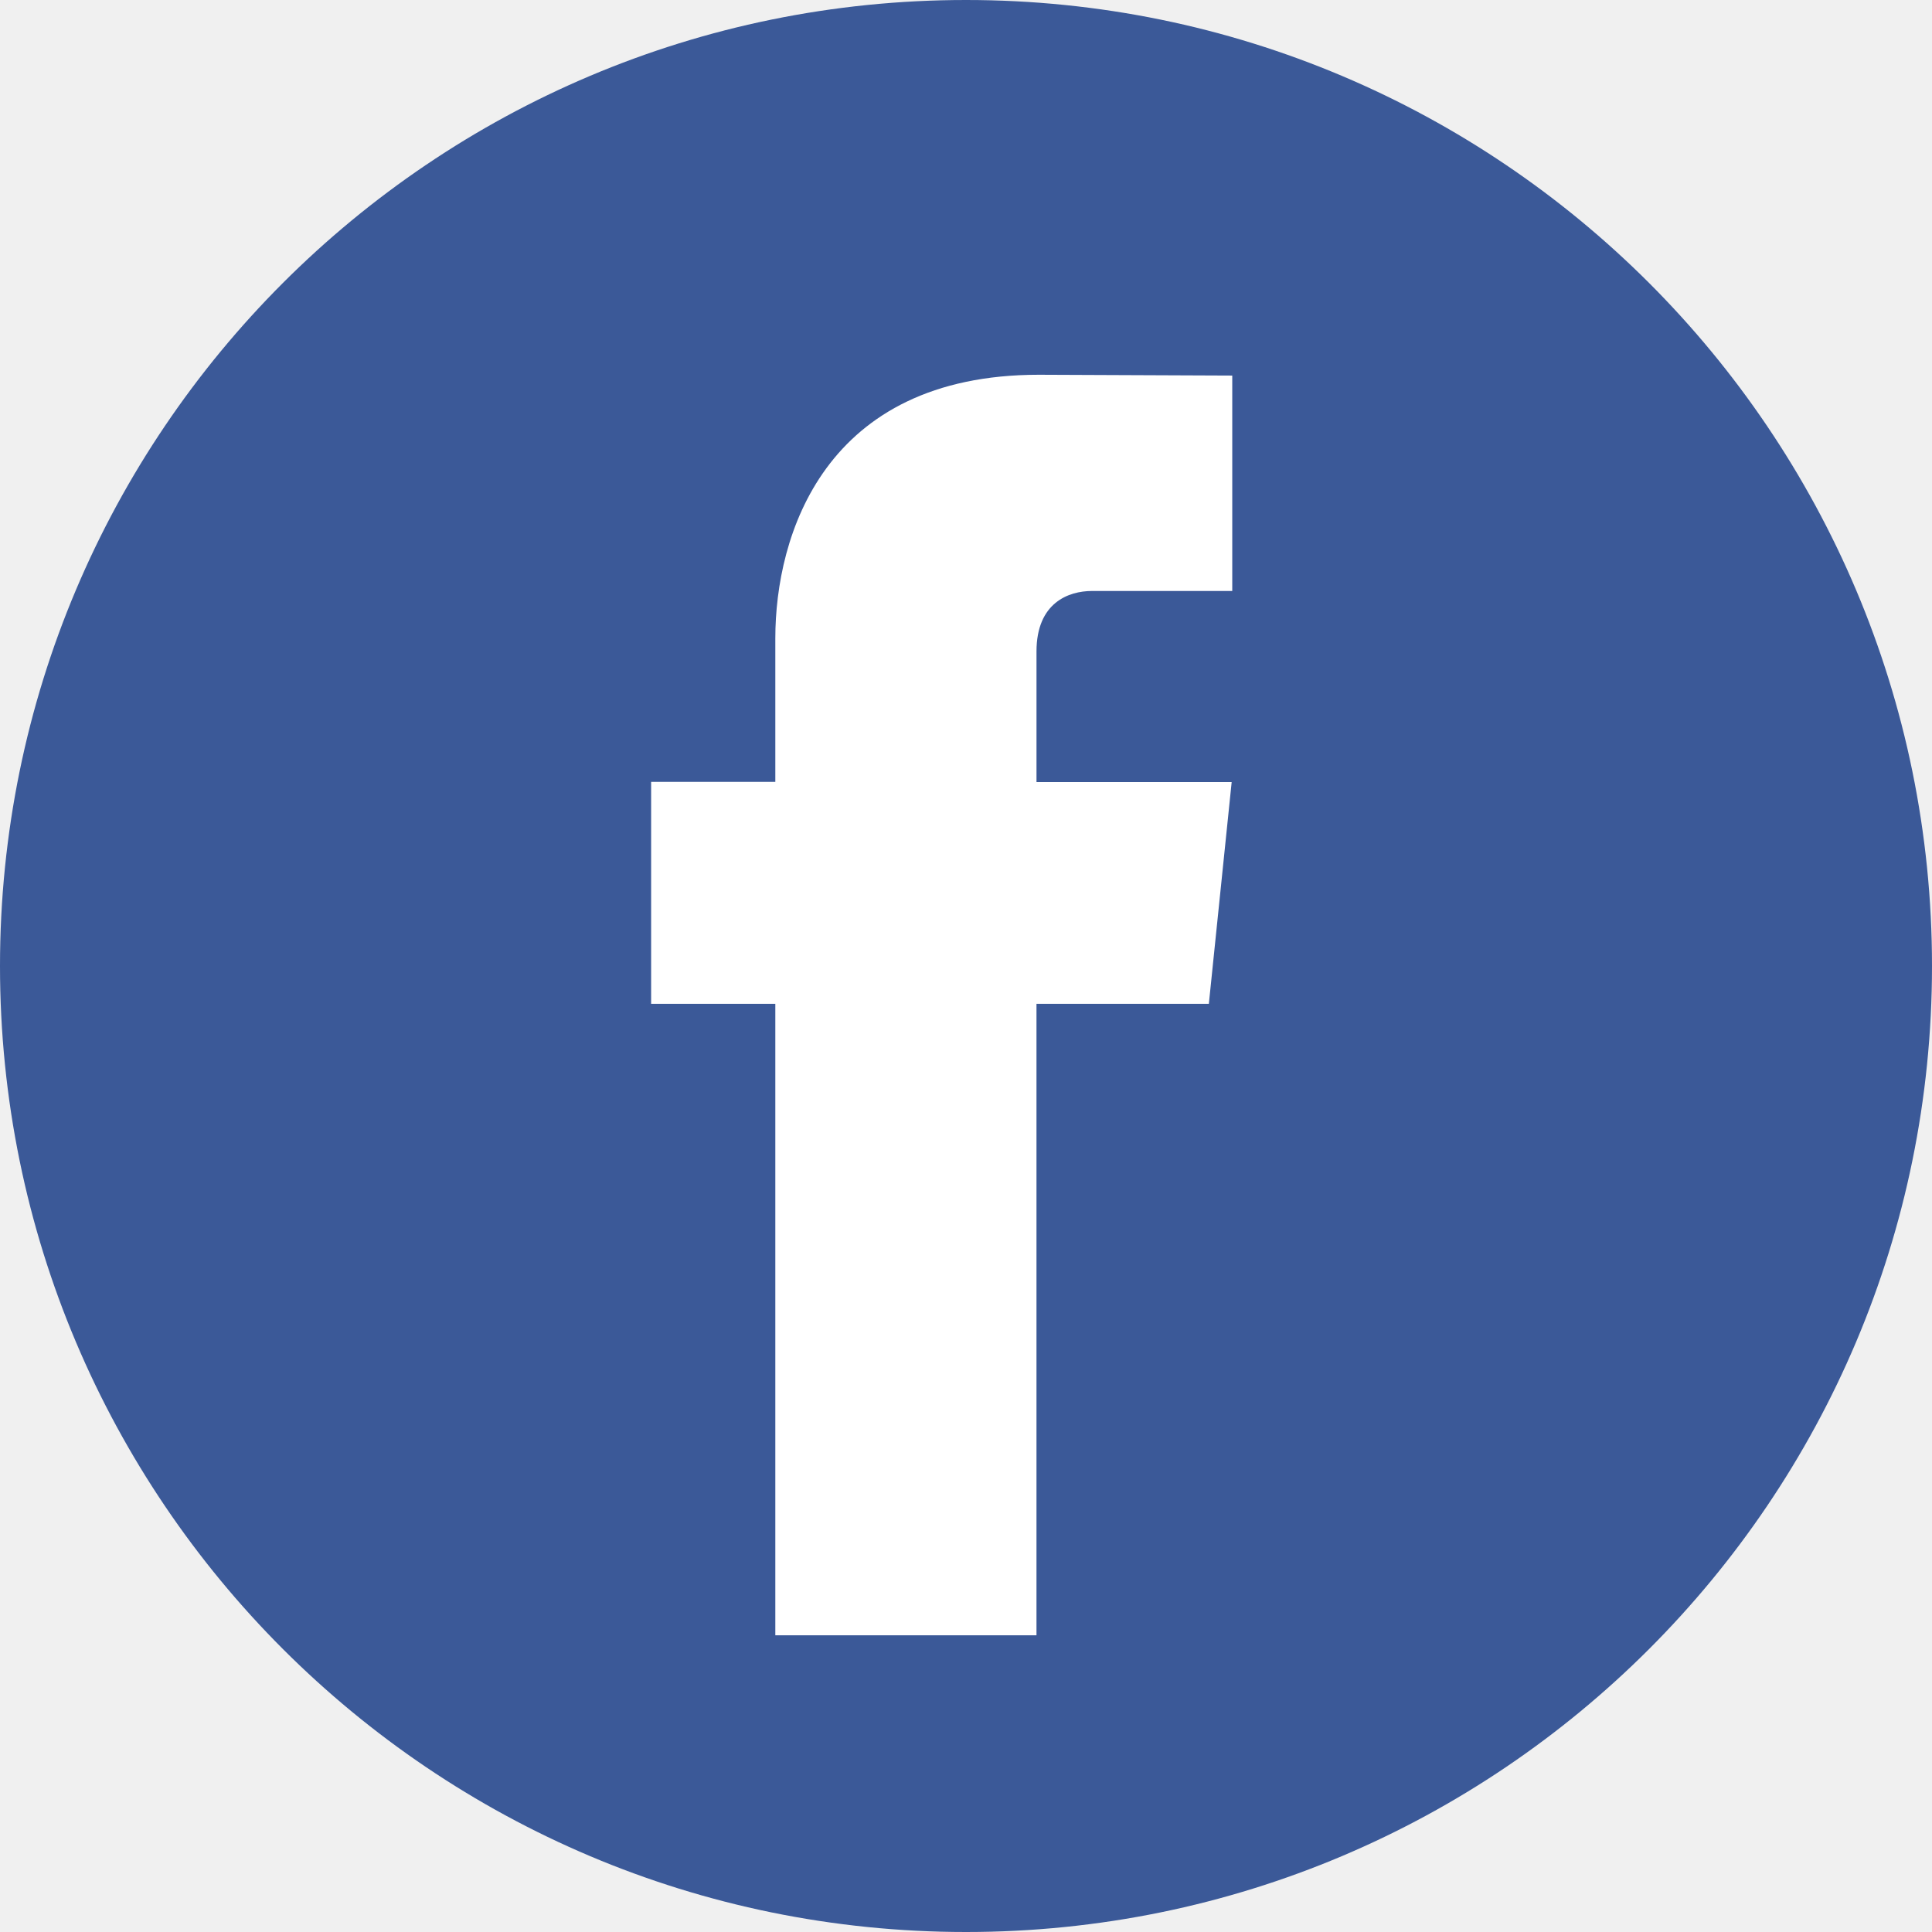
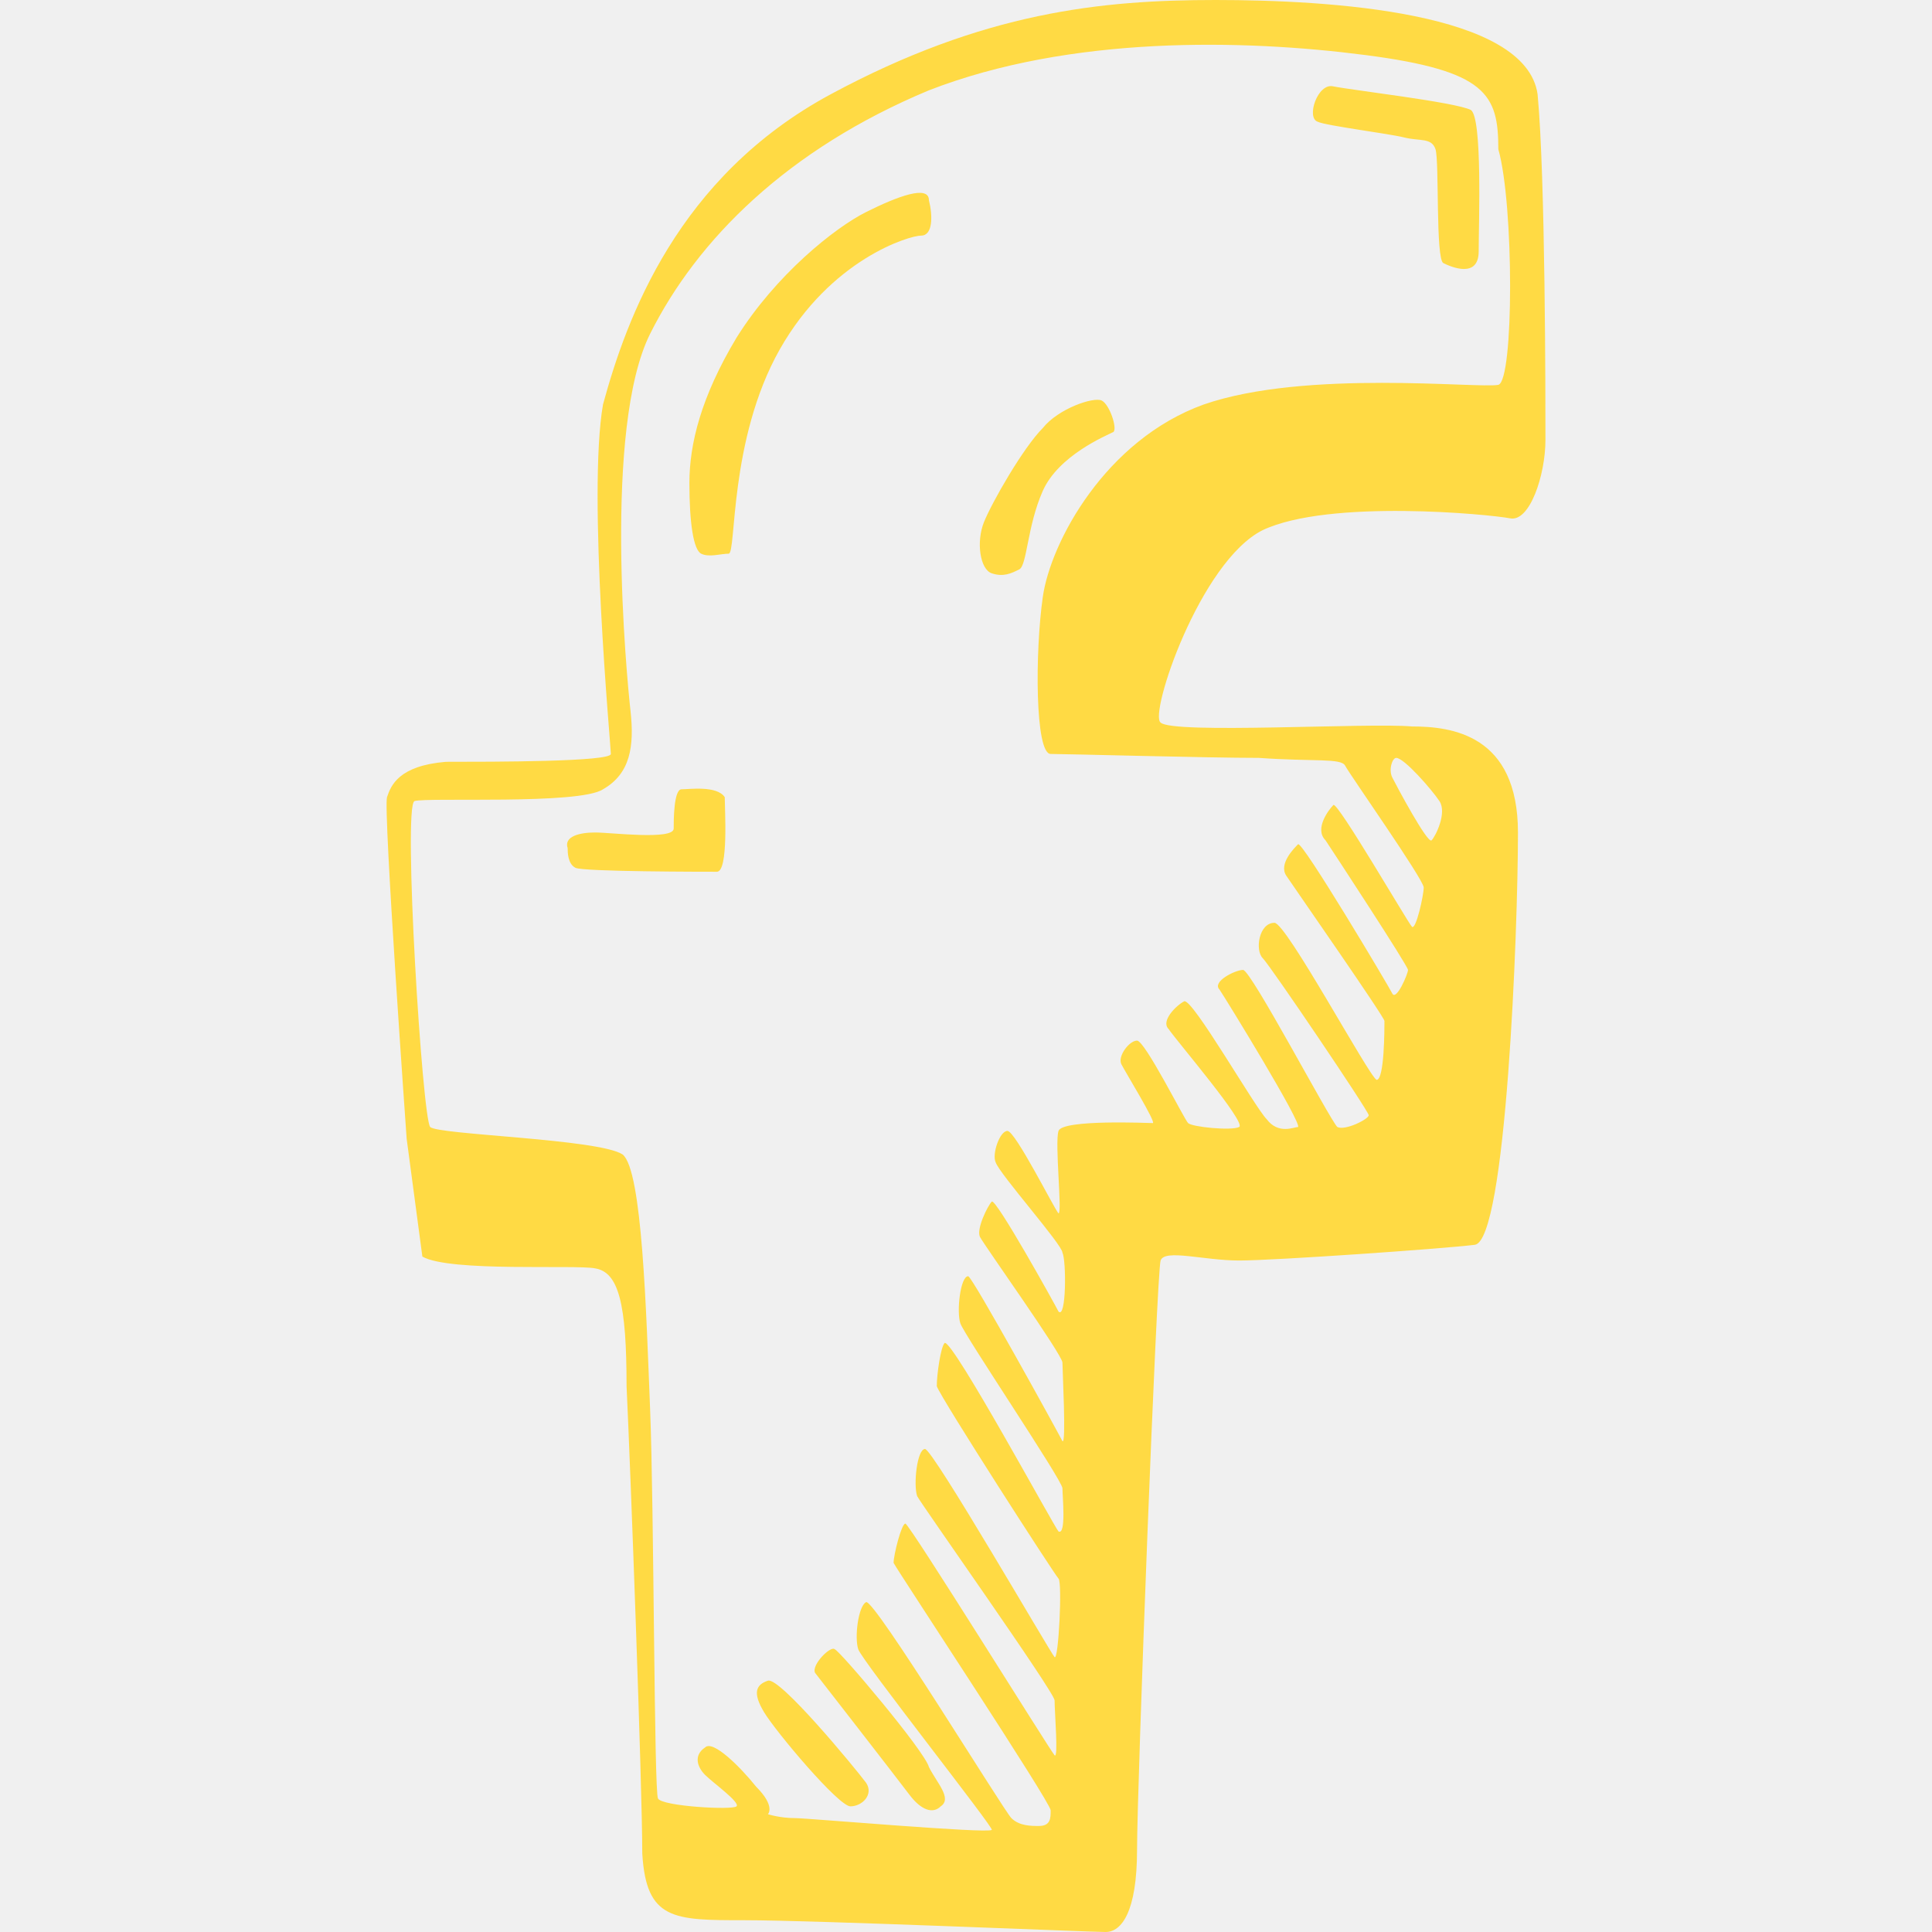
- <svg xmlns="http://www.w3.org/2000/svg" version="1.1" id="Capa_1" x="0px" y="0px" viewBox="0 0 112.196 112.196" style="enable-background:new 0 0 112.196 112.196;" xml:space="preserve">
-   <g>
-     <circle style="fill:#3B5998;" cx="56.098" cy="56.098" r="56.098" />
-     <path style="fill:#FFFFFF;" d="M70.201,58.294h-10.01v36.672H45.025V58.294h-7.213V45.406h7.213v-8.34   c0-5.964,2.833-15.303,15.301-15.303L71.56,21.81v12.51h-8.151c-1.337,0-3.217,0.668-3.217,3.513v7.585h11.334L70.201,58.294z" />
-   </g>
+ <svg xmlns="http://www.w3.org/2000/svg" version="1.1" id="Capa_1" x="0px" y="0px" viewBox="0 0 49.2 49.2" style="enable-background:new 0 0 49.2 49.2;" xml:space="preserve" width="512px" height="512px">
+   <path id="facebook" d="M39.156,2.4c-0.3-2.1-5.3-2.4-8.2-2.4s-5.9,0.3-9.8,2.4s-5.2,5.7-5.8,7.9c-0.4,2.3,0.2,8.7,0.2,8.9  s-3,0.2-4.2,0.2c-1.2,0.1-1.4,0.6-1.5,0.9s0.5,8.7,0.5,8.7l0.4,3c0.7,0.4,3.9,0.2,4.4,0.3c0.6,0.1,0.8,0.9,0.8,3  c0.1,2.1,0.4,10.2,0.4,11.9c0.1,1.7,0.8,1.7,2.6,1.7s8.8,0.3,9.2,0.3s0.8-0.5,0.8-2.1s0.5-14.7,0.6-15c0.1-0.3,1.1,0,2,0  s5.2-0.3,6-0.4c0.8-0.1,1.1-8,1.1-10.5s-1.7-2.7-2.7-2.7c-1.1-0.1-6.1,0.2-6.4-0.1c-0.3-0.2,1-4.1,2.6-4.9c1.7-0.8,5.8-0.4,6.3-0.3  s0.9-1.1,0.9-2C39.356,10.2,39.356,4.5,39.156,2.4z M35.556,19.3c0.2,0,0.9,0.8,1.1,1.1s-0.1,0.9-0.2,1c-0.1,0.1-0.9-1.4-1-1.6  S35.456,19.3,35.556,19.3z M38.156,9.8c-0.5,0.1-4.9-0.4-7.5,0.5c-2.5,0.9-3.9,3.5-4.1,4.9c-0.2,1.4-0.2,4,0.2,4s4,0.1,5.3,0.1  c1.4,0.1,2.1,0,2.2,0.2c0.1,0.2,2,2.9,2,3.1s-0.2,1.1-0.3,1s-1.9-3.2-2-3.1s-0.5,0.6-0.2,0.9c0.2,0.3,2.1,3.2,2.1,3.3  c0,0.1-0.3,0.8-0.4,0.6c-0.1-0.2-2.3-3.9-2.4-3.8c-0.1,0.1-0.5,0.5-0.3,0.8s2.5,3.6,2.5,3.7c0,0.2,0,1.5-0.2,1.5  c-0.2-0.1-2.3-4-2.6-4c-0.4,0-0.5,0.7-0.3,0.9s2.7,3.9,2.7,4c0,0.1-0.6,0.4-0.8,0.3c-0.2-0.2-2.2-4-2.4-4s-0.8,0.3-0.6,0.5  c0.2,0.3,2.1,3.4,2,3.5c-0.1,0-0.5,0.2-0.8-0.2c-0.3-0.3-1.9-3.1-2.1-3s-0.6,0.5-0.4,0.7c0.2,0.3,2,2.4,1.8,2.5s-1.2,0-1.3-0.1  s-1.1-2.1-1.3-2.1s-0.5,0.4-0.4,0.6c0.1,0.2,0.9,1.5,0.8,1.5c-0.1,0-2.3-0.1-2.4,0.2c-0.1,0.3,0.1,2.1,0,2.1  c-0.1-0.1-1.1-2.1-1.3-2.1s-0.4,0.6-0.3,0.8c0.1,0.3,1.7,2.1,1.7,2.3c0.1,0.2,0.1,1.7-0.1,1.5c-0.1-0.2-1.6-2.9-1.7-2.8  s-0.4,0.7-0.3,0.9s2.1,3,2.1,3.2s0.1,2.1,0,2c-0.1-0.2-2.3-4.2-2.4-4.2c-0.2,0-0.3,0.9-0.2,1.2s2.6,4,2.6,4.2s0.1,1.2-0.1,1.1  c-0.1-0.1-2.7-4.9-2.9-4.8c-0.1,0.1-0.2,0.8-0.2,1.1c0.1,0.3,3,4.8,3.1,4.9s0,2.1-0.1,2s-3.1-5.3-3.3-5.3c-0.2,0-0.3,0.9-0.2,1.2  c0.1,0.2,3.5,5,3.5,5.2c0,0.3,0.1,1.5,0,1.4s-3.7-5.9-3.8-5.9c-0.1,0-0.3,0.8-0.3,1c0.1,0.2,4,6.1,4,6.3s0,0.4-0.3,0.4  c-0.2,0-0.5,0-0.7-0.2s-3.5-5.6-3.7-5.5s-0.3,0.9-0.2,1.2c0.1,0.3,3.5,4.6,3.4,4.6c-0.1,0.1-4.7-0.3-5-0.3c-0.4,0-0.7-0.1-0.7-0.1  s0.2-0.2-0.3-0.7c-0.4-0.5-1.1-1.2-1.3-1c-0.3,0.2-0.2,0.5,0,0.7s0.9,0.7,0.8,0.8s-1.9,0-2-0.2s-0.1-7.4-0.2-9.9  c-0.1-2.5-0.2-6.1-0.7-6.5c-0.6-0.4-4.7-0.5-4.9-0.7c-0.2-0.2-0.7-8.2-0.4-8.3c0.3-0.1,4.2,0.1,4.8-0.3c0.7-0.4,0.8-1.1,0.7-2  c-0.1-0.9-0.7-7.2,0.5-9.6s3.5-4.7,7.1-6.2c3.6-1.4,8-1.3,11.1-0.9c3.1,0.4,3.4,1,3.4,2.4C38.556,5.2,38.556,9.7,38.156,9.8z   M17.356,20.1c-0.2,0-0.2,0.8-0.2,1c0,0.3-1.6,0.1-2,0.1s-0.8,0.1-0.7,0.4c0,0.1,0,0.4,0.2,0.5s3.3,0.1,3.6,0.1  c0.3,0,0.2-1.6,0.2-1.9C18.256,20,17.556,20.1,17.356,20.1z M22.056,5.4c-0.8,0.4-2.3,1.6-3.3,3.2c-0.9,1.5-1.2,2.7-1.2,3.7  s0.1,1.7,0.3,1.8c0.2,0.1,0.5,0,0.7,0s0-2.9,1.3-5.2s3.3-2.9,3.6-2.9c0.3,0,0.3-0.5,0.2-0.9C23.656,4.7,22.856,5,22.056,5.4z   M28.056,10.2c-0.2-0.1-1.1,0.2-1.5,0.7c-0.5,0.5-1.3,1.9-1.5,2.4s-0.1,1.2,0.2,1.3c0.3,0.1,0.5,0,0.7-0.1s0.2-1.1,0.6-2  c0.4-0.9,1.6-1.4,1.8-1.5C28.456,10.9,28.256,10.3,28.056,10.2z M33.956,2.2c-0.4-0.1-0.7,0.8-0.4,0.9c0.2,0.1,1.8,0.3,2.2,0.4  c0.4,0.1,0.7,0,0.8,0.3s0,2.8,0.2,2.9s0.9,0.4,0.9-0.3s0.1-3.4-0.2-3.6C37.056,2.6,34.456,2.3,33.956,2.2z M19.556,42.8  c-0.3,0.1-0.4,0.3-0.1,0.8s1.9,2.4,2.2,2.4c0.3,0,0.6-0.3,0.4-0.6C21.756,45,19.856,42.7,19.556,42.8z M21.256,42  c-0.1-0.1-0.6,0.4-0.5,0.6c0,0,2.1,2.7,2.4,3.1c0.3,0.4,0.6,0.5,0.8,0.3c0.3-0.2-0.1-0.6-0.3-1C23.556,44.6,21.356,42,21.256,42z" fill="#FFDA44" />
  <g>
</g>
  <g>
</g>
  <g>
</g>
  <g>
</g>
  <g>
</g>
  <g>
</g>
  <g>
</g>
  <g>
</g>
  <g>
</g>
  <g>
</g>
  <g>
</g>
  <g>
</g>
  <g>
</g>
  <g>
</g>
  <g>
</g>
</svg>
